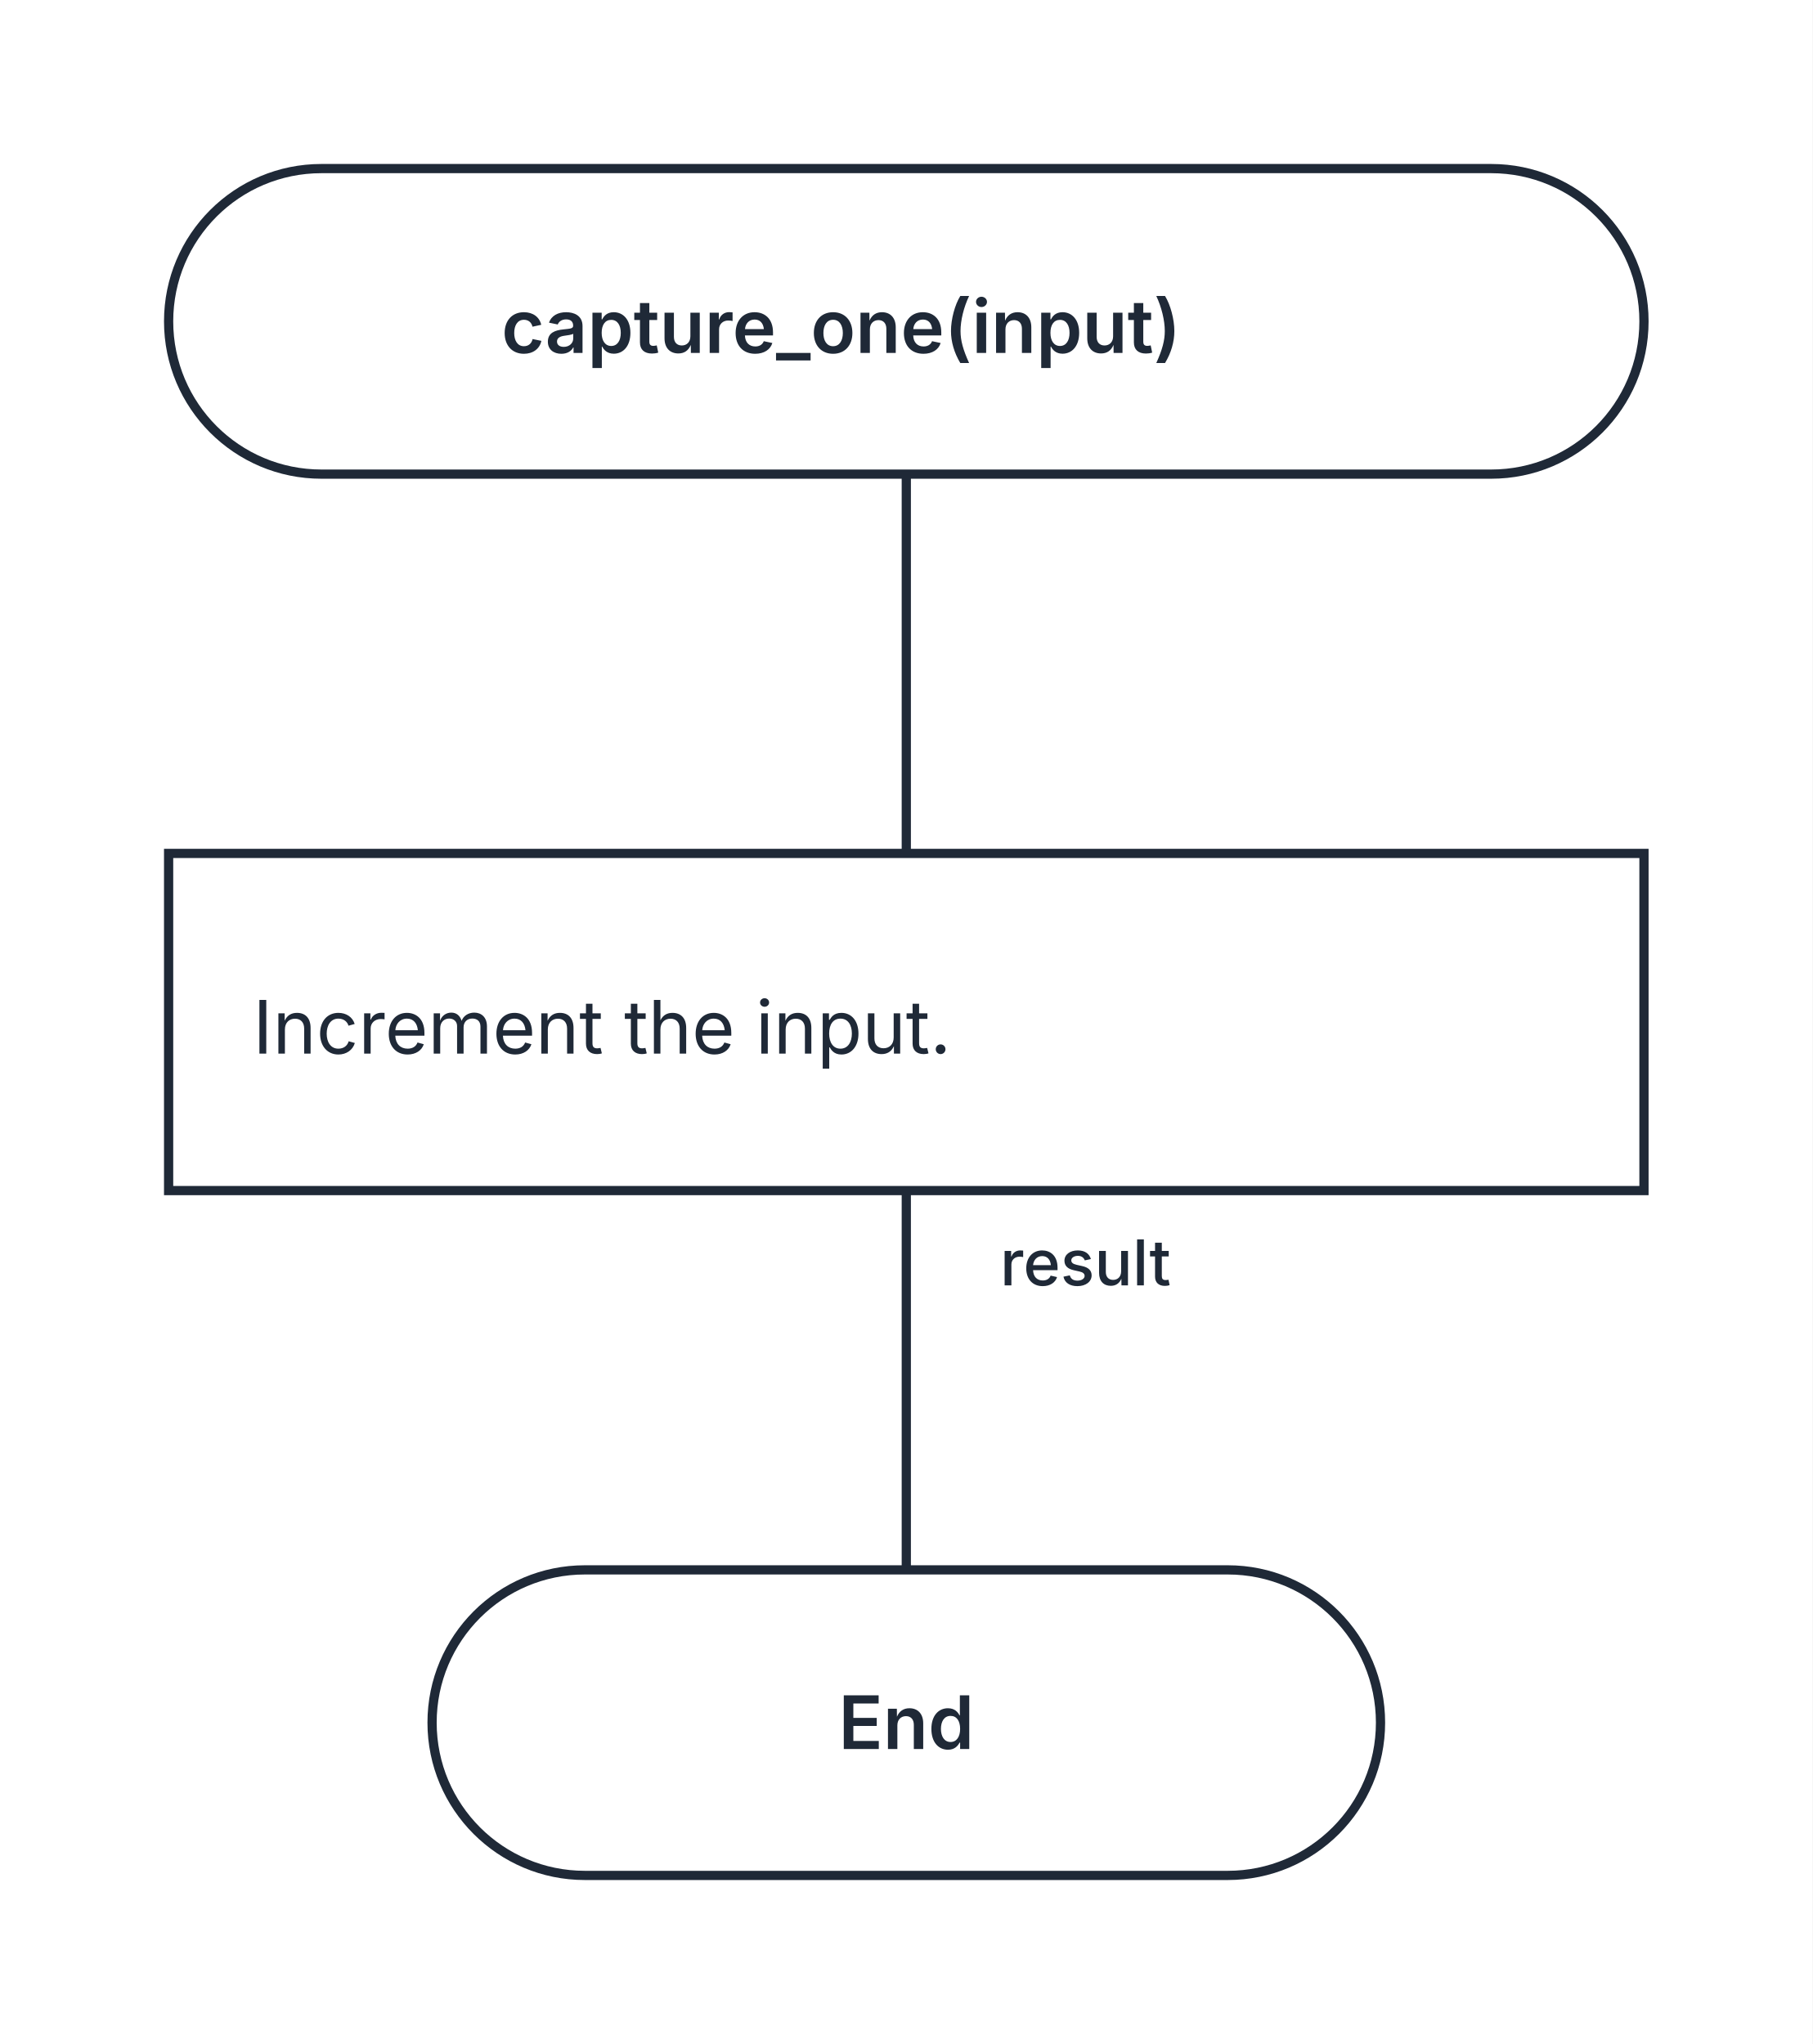
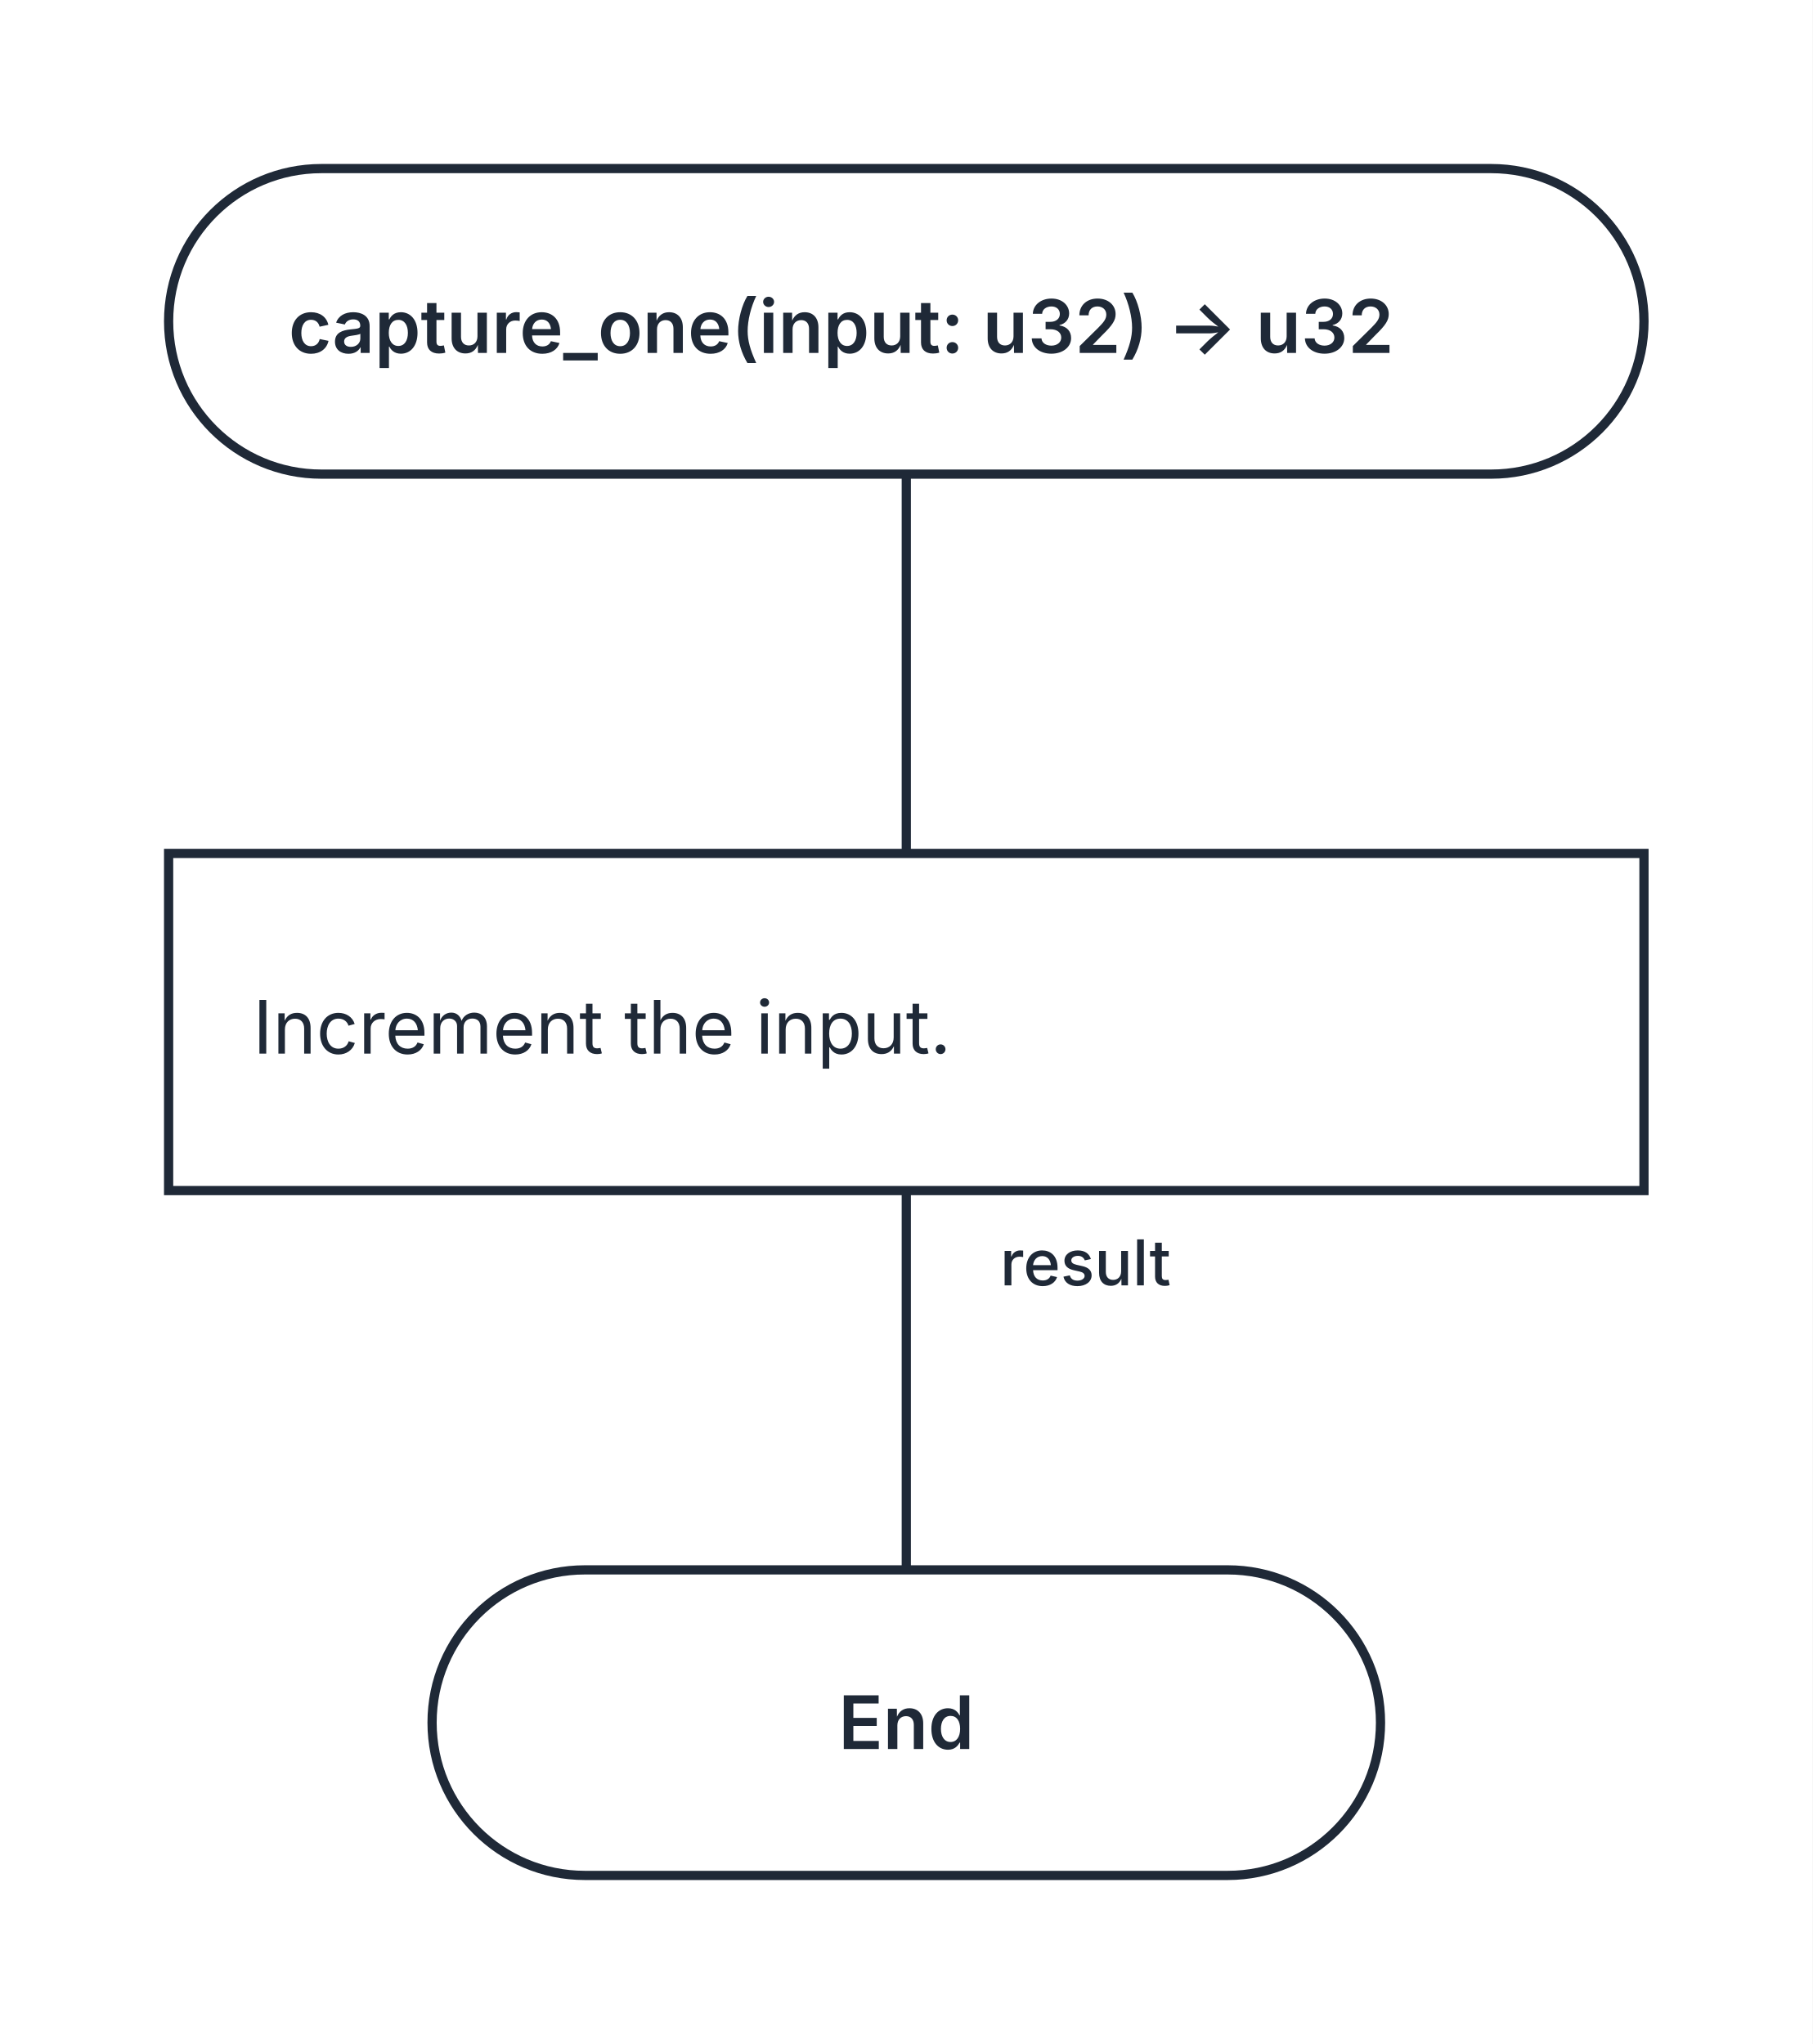
<svg xmlns="http://www.w3.org/2000/svg" width="344" height="388" viewBox="0 0 344 388" role="img" aria-labelledby="kaalang-title" aria-describedby="kaalang-description">
  <defs>
    <style>
      svg { color: #1f2937; font-family: Inter, ui-sans-serif, system-ui, -apple-system, BlinkMacSystemFont, "Segoe UI", sans-serif; text-rendering: optimizeLegibility; }
      .edge { fill: none; stroke: currentColor; stroke-width: 1.75; stroke-linecap: square; stroke-linejoin: round; }
      .edge-label { fill: currentColor; font-size: 12px; font-weight: 500; paint-order: stroke; stroke: #ffffff; stroke-width: 5px; stroke-linejoin: round; text-anchor: middle; }
      .node-shape { fill: #ffffff; stroke: currentColor; stroke-width: 1.75; }
      .label { fill: currentColor; font-size: 14px; text-anchor: middle; }
      .start .label, .question .label, .select .label, .case .label, .end .label { font-weight: 600; }
      .action .label { font-weight: 400; text-anchor: start; }
    </style>
  </defs>
  <rect width="100%" height="100%" fill="#ffffff" />
  <g class="edges">
    <path class="edge" d="M 172 90 L 172 162" />
    <path class="edge" d="M 172 226 L 172 298" />
    <text class="edge-label" x="214" y="244" xml:space="preserve">
      <tspan x="214" dy="0">result</tspan>
    </text>
  </g>
  <g class="nodes">
    <g class="node start" transform="translate(172 61)">
      <rect class="node-shape" x="-140" y="-29" width="280" height="58" rx="29" />
      <text class="label" y="6" xml:space="preserve">
-         <tspan x="0" dy="0">capture_one(input)</tspan>
+         <tspan x="0" dy="0">capture_one(input: u32) -&gt; u32</tspan>
      </text>
    </g>
    <g class="node action" transform="translate(172 194)">
      <rect class="node-shape" x="-140" y="-32" width="280" height="64" />
      <text class="label" y="6" xml:space="preserve">
        <tspan x="-124" dy="0">Increment the input.</tspan>
      </text>
    </g>
    <g class="node end" transform="translate(172 327)">
      <rect class="node-shape" x="-90" y="-29" width="180" height="58" rx="29" />
      <text class="label" y="5">End</text>
    </g>
  </g>
</svg>
